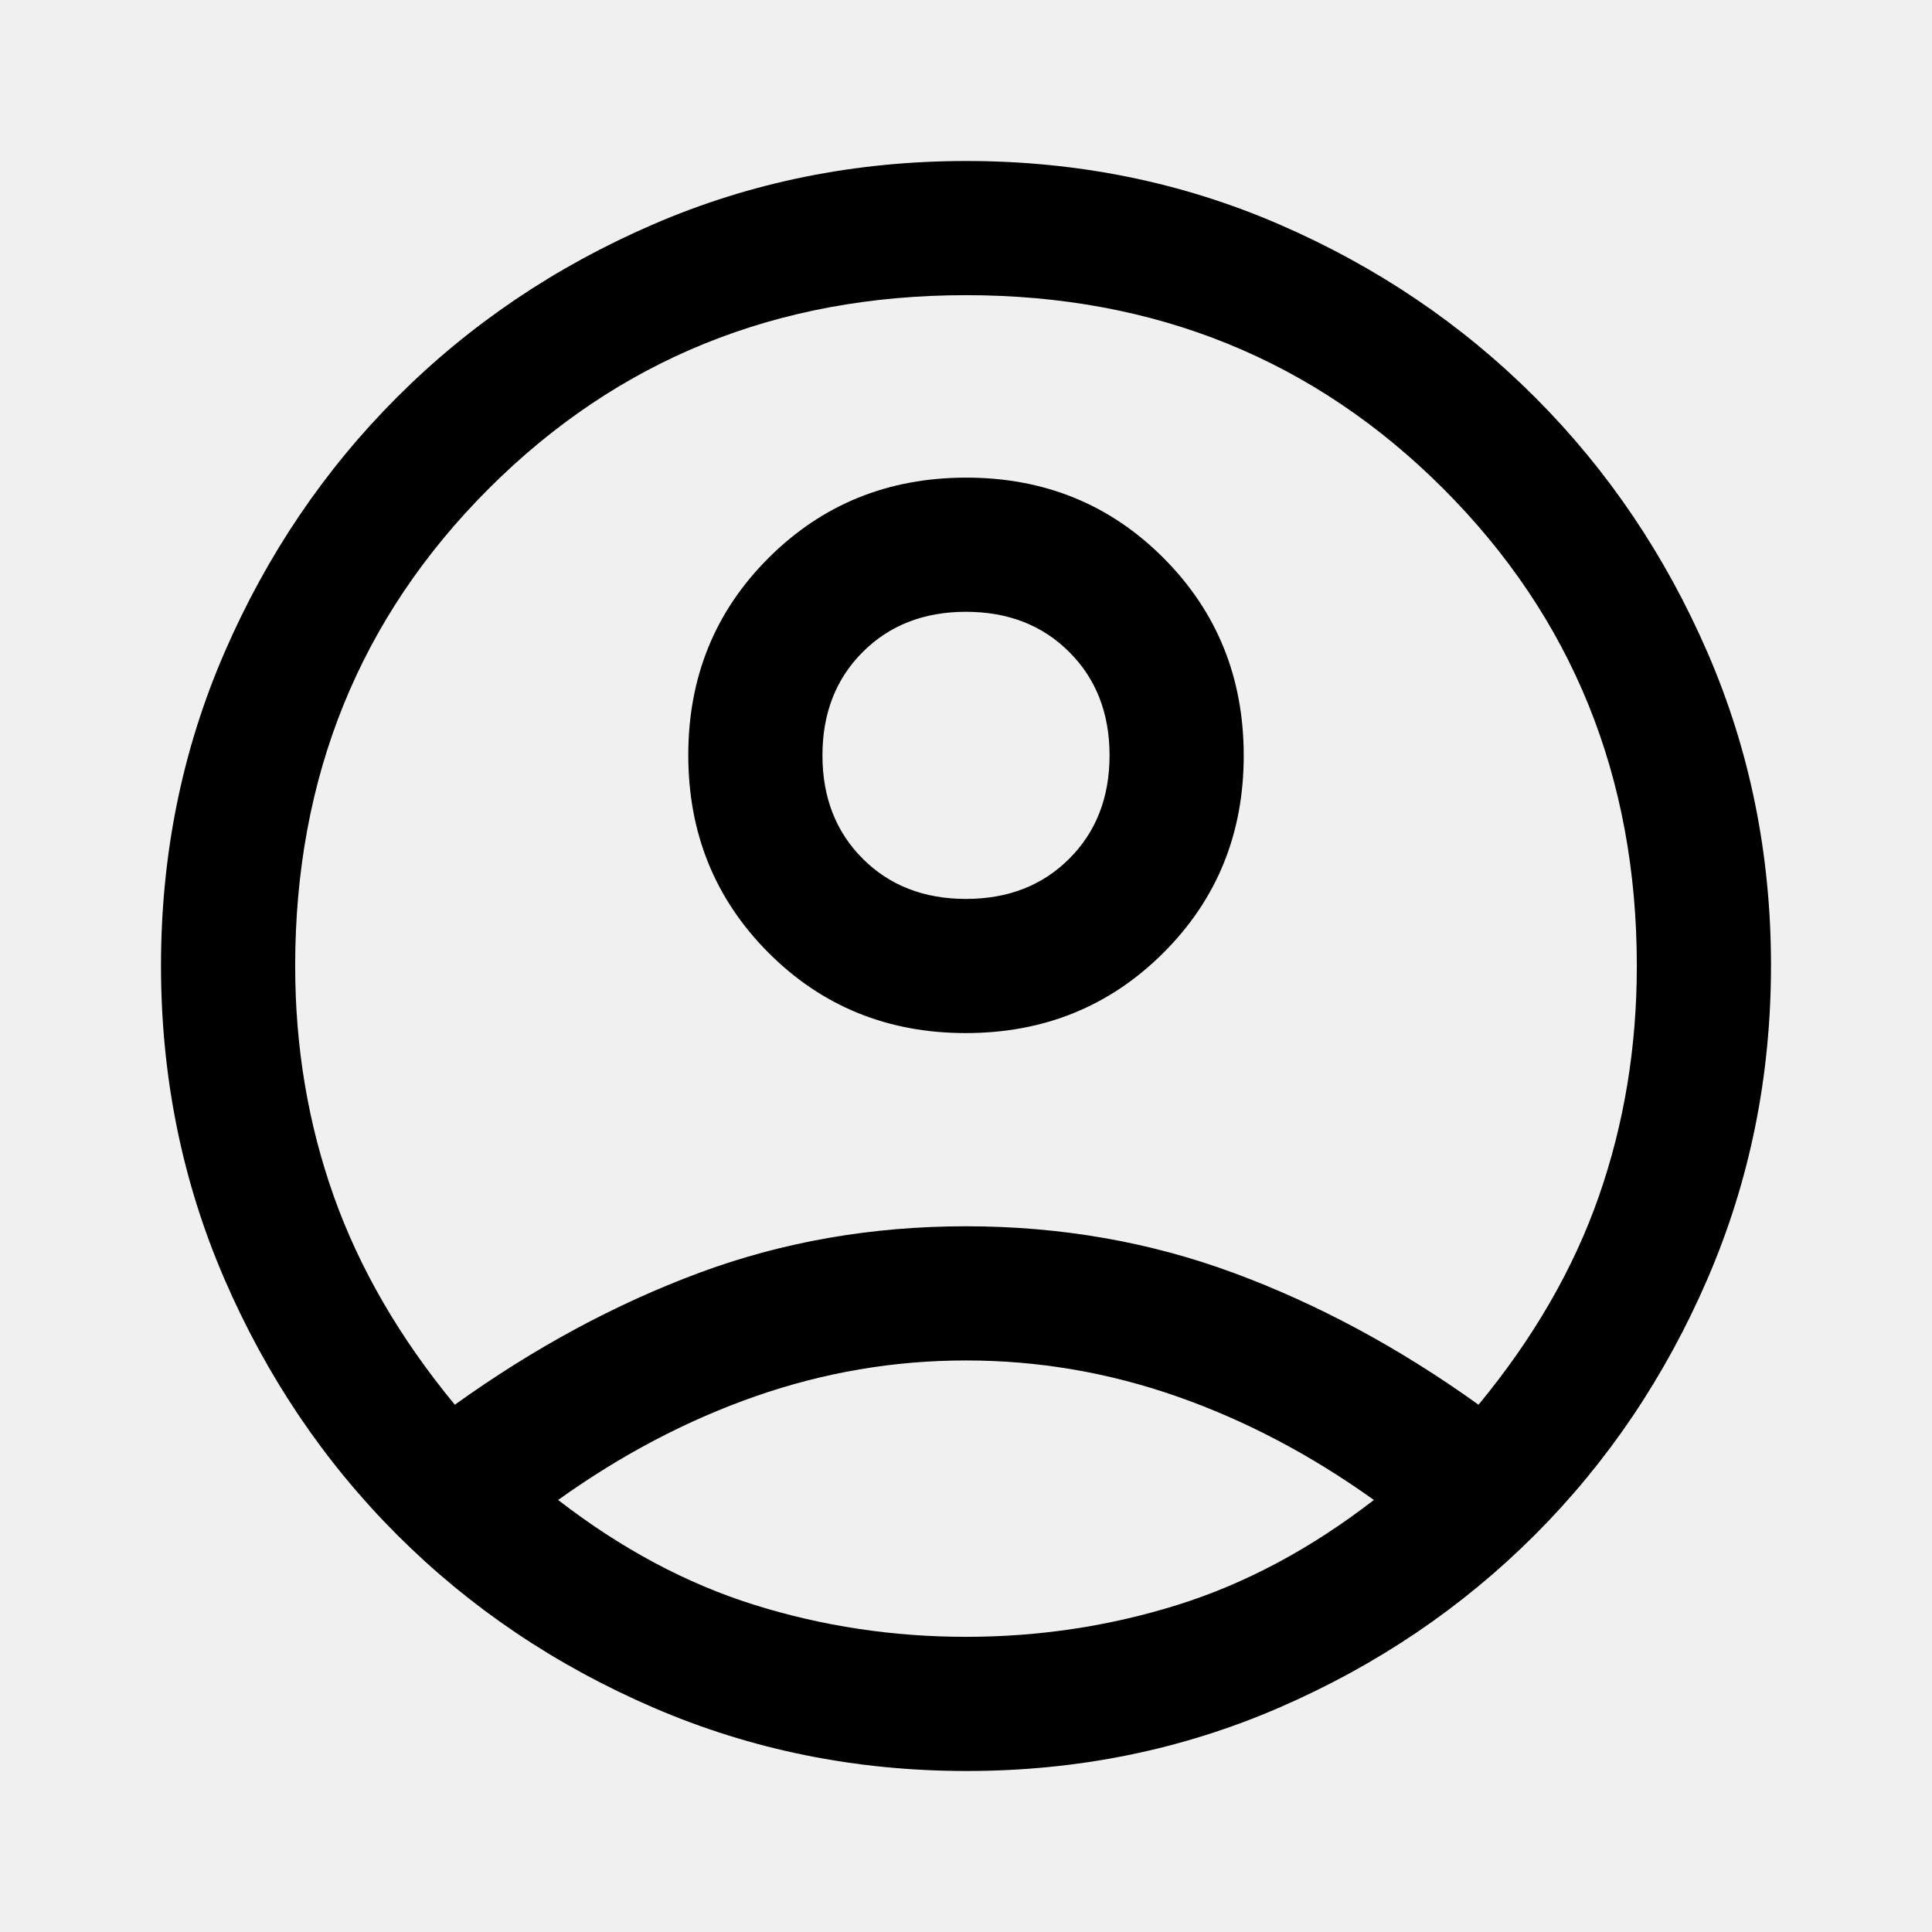
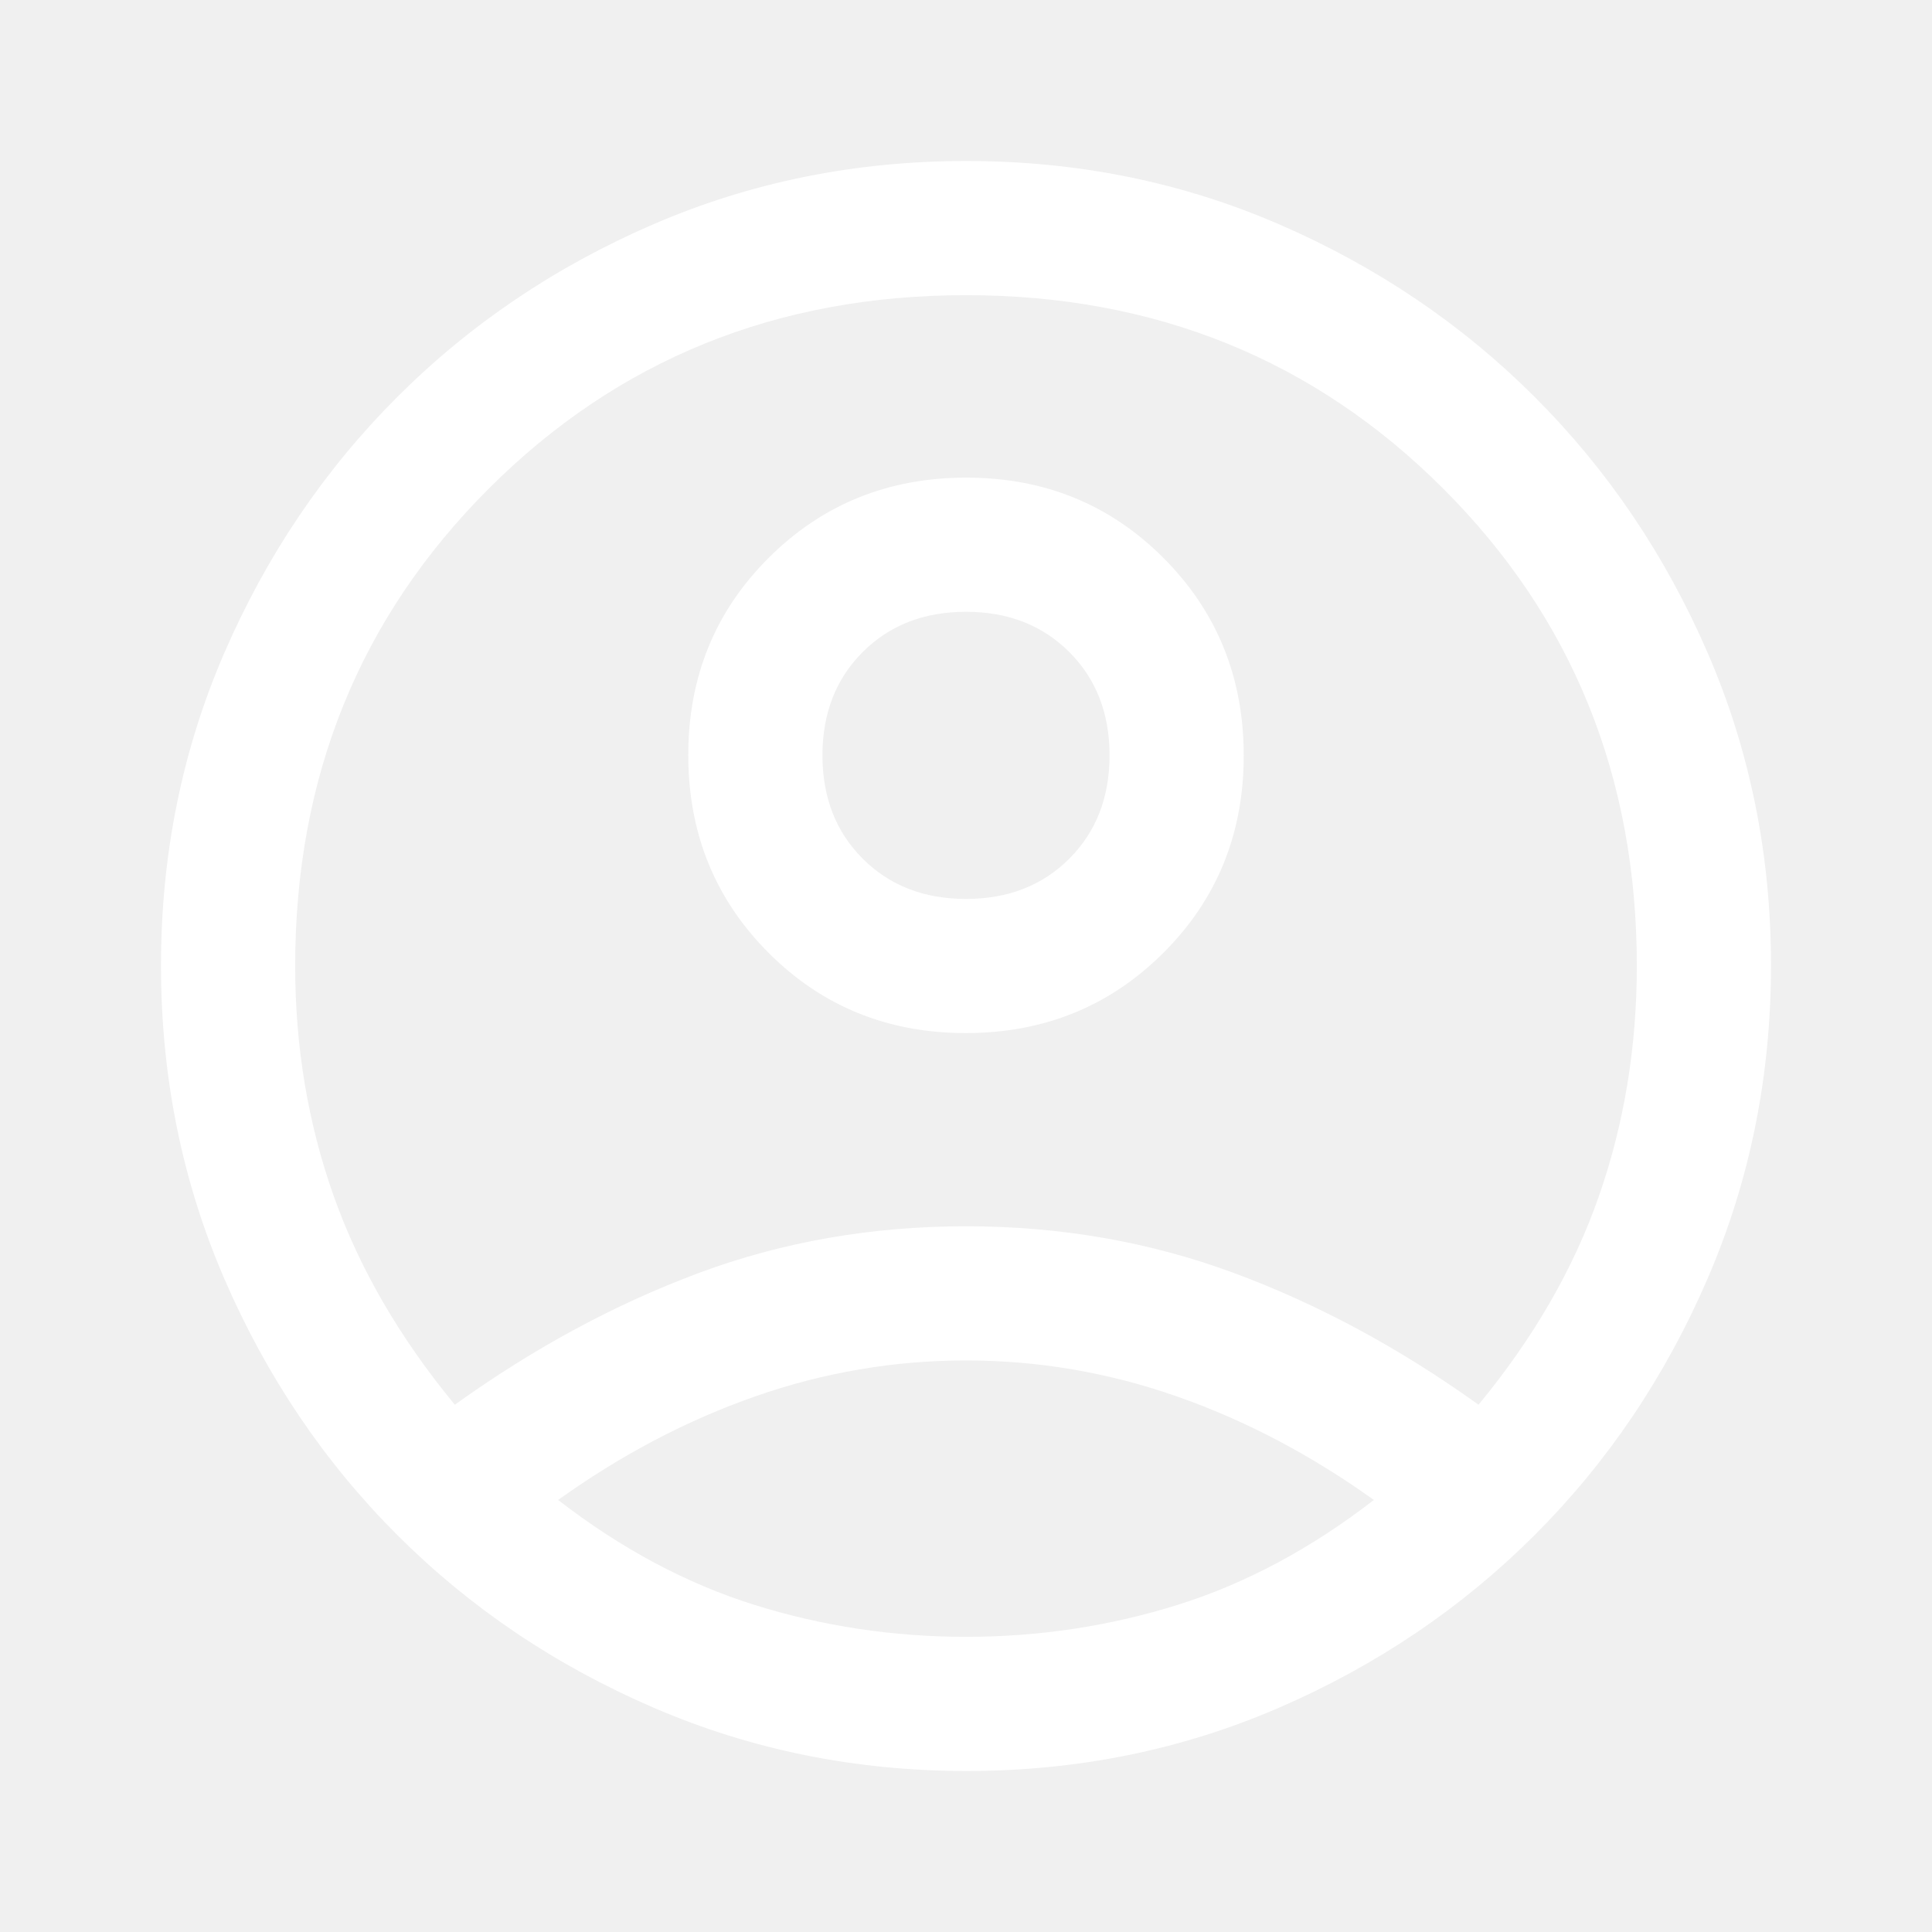
- <svg xmlns="http://www.w3.org/2000/svg" height="40px" viewBox="0 -960 960 960" width="40px" fill="#000000">
-   <path d="M226-262q59-42.33 121.33-65.5 62.34-23.17 132.67-23.17 70.33 0 133 23.17T734.67-262q41-49.67 59.83-103.67T813.33-480q0-141-96.16-237.17Q621-813.33 480-813.33t-237.17 96.16Q146.67-621 146.67-480q0 60.33 19.16 114.33Q185-311.67 226-262Zm253.88-184.67q-58.21 0-98.05-39.95Q342-526.58 342-584.79t39.96-98.04q39.95-39.84 98.16-39.84 58.21 0 98.05 39.96Q618-642.75 618-584.54t-39.96 98.04q-39.95 39.83-98.16 39.83ZM480.31-80q-82.64 0-155.64-31.5-73-31.5-127.34-85.83Q143-251.67 111.5-324.51T80-480.18q0-82.82 31.5-155.49 31.5-72.66 85.83-127Q251.67-817 324.51-848.5T480.18-880q82.82 0 155.49 31.5 72.66 31.5 127 85.83Q817-708.33 848.5-635.65 880-562.96 880-480.31q0 82.64-31.5 155.64-31.5 73-85.83 127.34Q708.33-143 635.65-111.5 562.96-80 480.31-80Zm-.31-66.67q54.33 0 105-15.83t97.67-52.17q-47-33.66-98-51.5Q533.67-284 480-284t-104.67 17.83q-51 17.84-98 51.5 47 36.34 97.67 52.17 50.67 15.83 105 15.83Zm0-366.66q31.33 0 51.33-20t20-51.34q0-31.33-20-51.33T480-656q-31.33 0-51.33 20t-20 51.33q0 31.34 20 51.34 20 20 51.33 20Zm0-71.34Zm0 369.34Z" />
+ <svg xmlns="http://www.w3.org/2000/svg" height="70px" viewBox="0 -960 960 960" width="70px" fill="#000000">
+   <path fill="#FFFFFF" d="M226-262q59-42.33 121.33-65.5 62.34-23.17 132.67-23.17 70.33 0 133 23.17T734.67-262q41-49.67 59.83-103.67T813.33-480q0-141-96.16-237.17Q621-813.33 480-813.33t-237.17 96.16Q146.67-621 146.67-480q0 60.33 19.16 114.33Q185-311.67 226-262Zm253.88-184.67q-58.21 0-98.05-39.95Q342-526.58 342-584.79t39.96-98.04q39.95-39.84 98.16-39.84 58.21 0 98.05 39.96Q618-642.75 618-584.54t-39.96 98.04q-39.95 39.83-98.16 39.83ZM480.31-80q-82.64 0-155.64-31.5-73-31.5-127.34-85.83Q143-251.67 111.5-324.51T80-480.18q0-82.82 31.5-155.49 31.5-72.66 85.83-127Q251.67-817 324.51-848.5T480.18-880q82.82 0 155.49 31.5 72.66 31.5 127 85.83Q817-708.33 848.5-635.65 880-562.96 880-480.31q0 82.64-31.5 155.64-31.5 73-85.83 127.34Q708.33-143 635.65-111.5 562.96-80 480.31-80Zm-.31-66.67q54.33 0 105-15.83t97.67-52.17q-47-33.66-98-51.5Q533.67-284 480-284t-104.67 17.83q-51 17.84-98 51.5 47 36.34 97.67 52.17 50.67 15.83 105 15.83Zm0-366.66q31.33 0 51.33-20t20-51.34q0-31.33-20-51.33T480-656q-31.33 0-51.33 20t-20 51.33q0 31.34 20 51.34 20 20 51.33 20Zm0-71.34Zm0 369.34Z" />
</svg>
